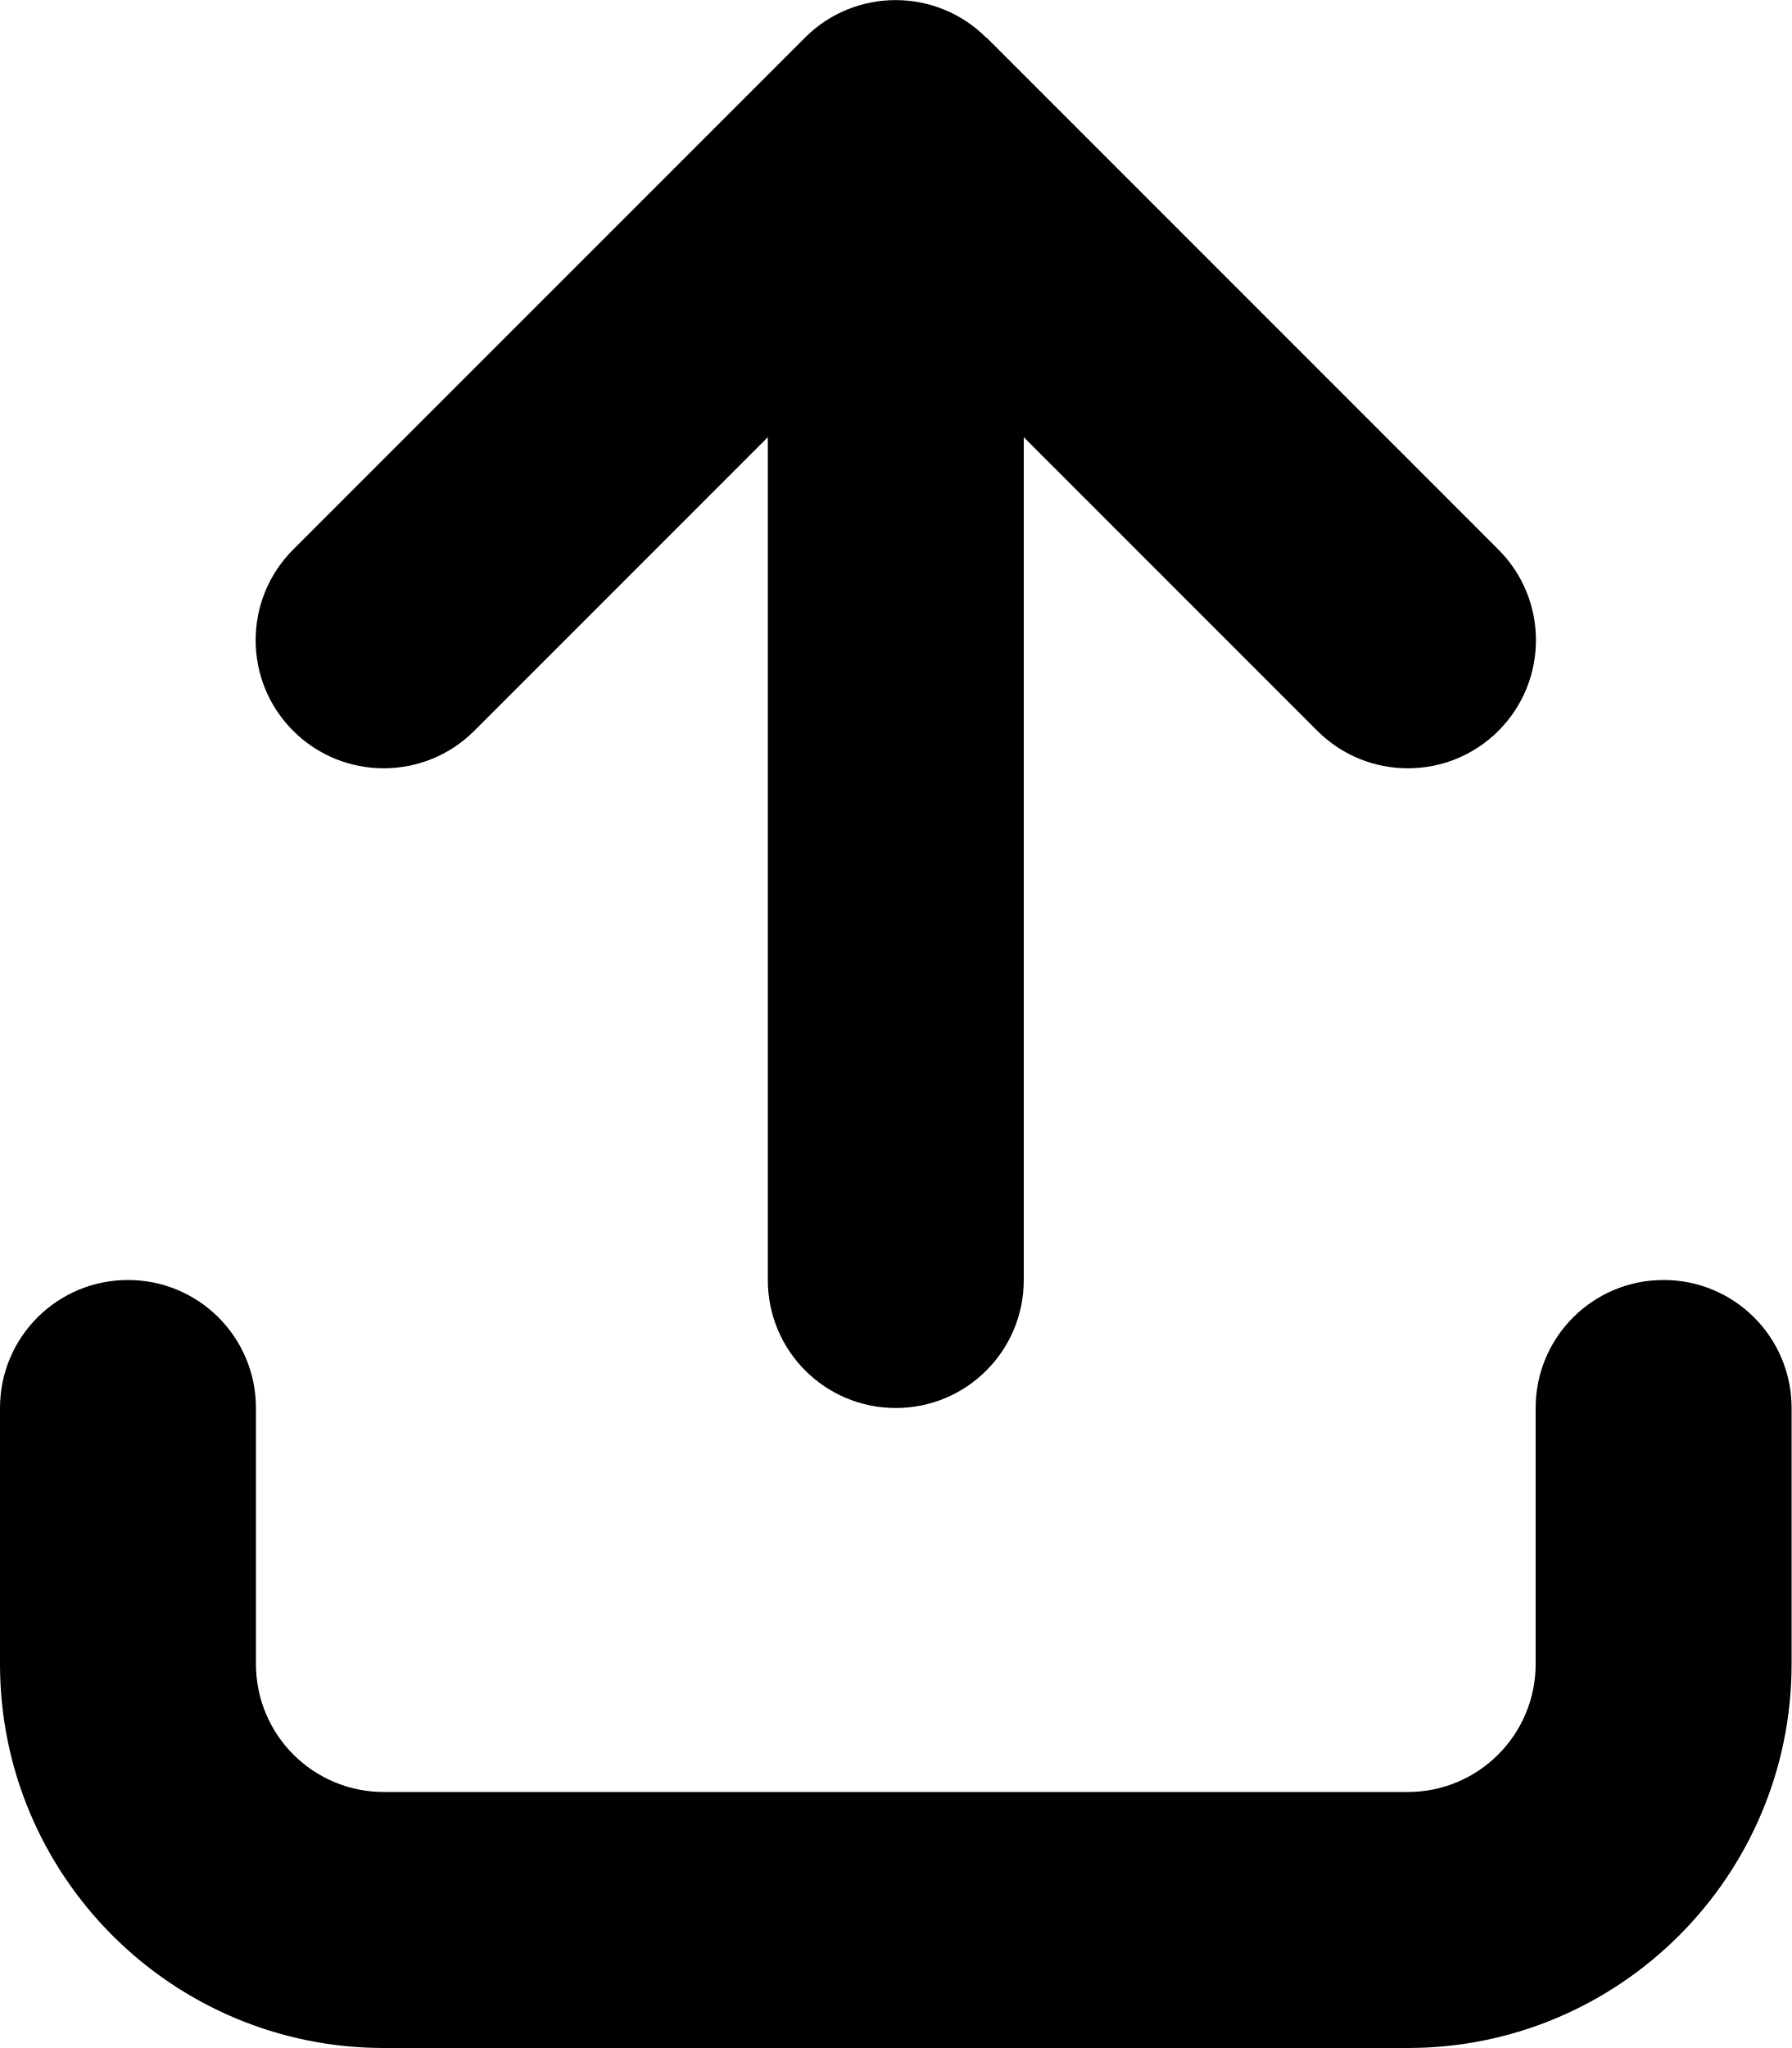
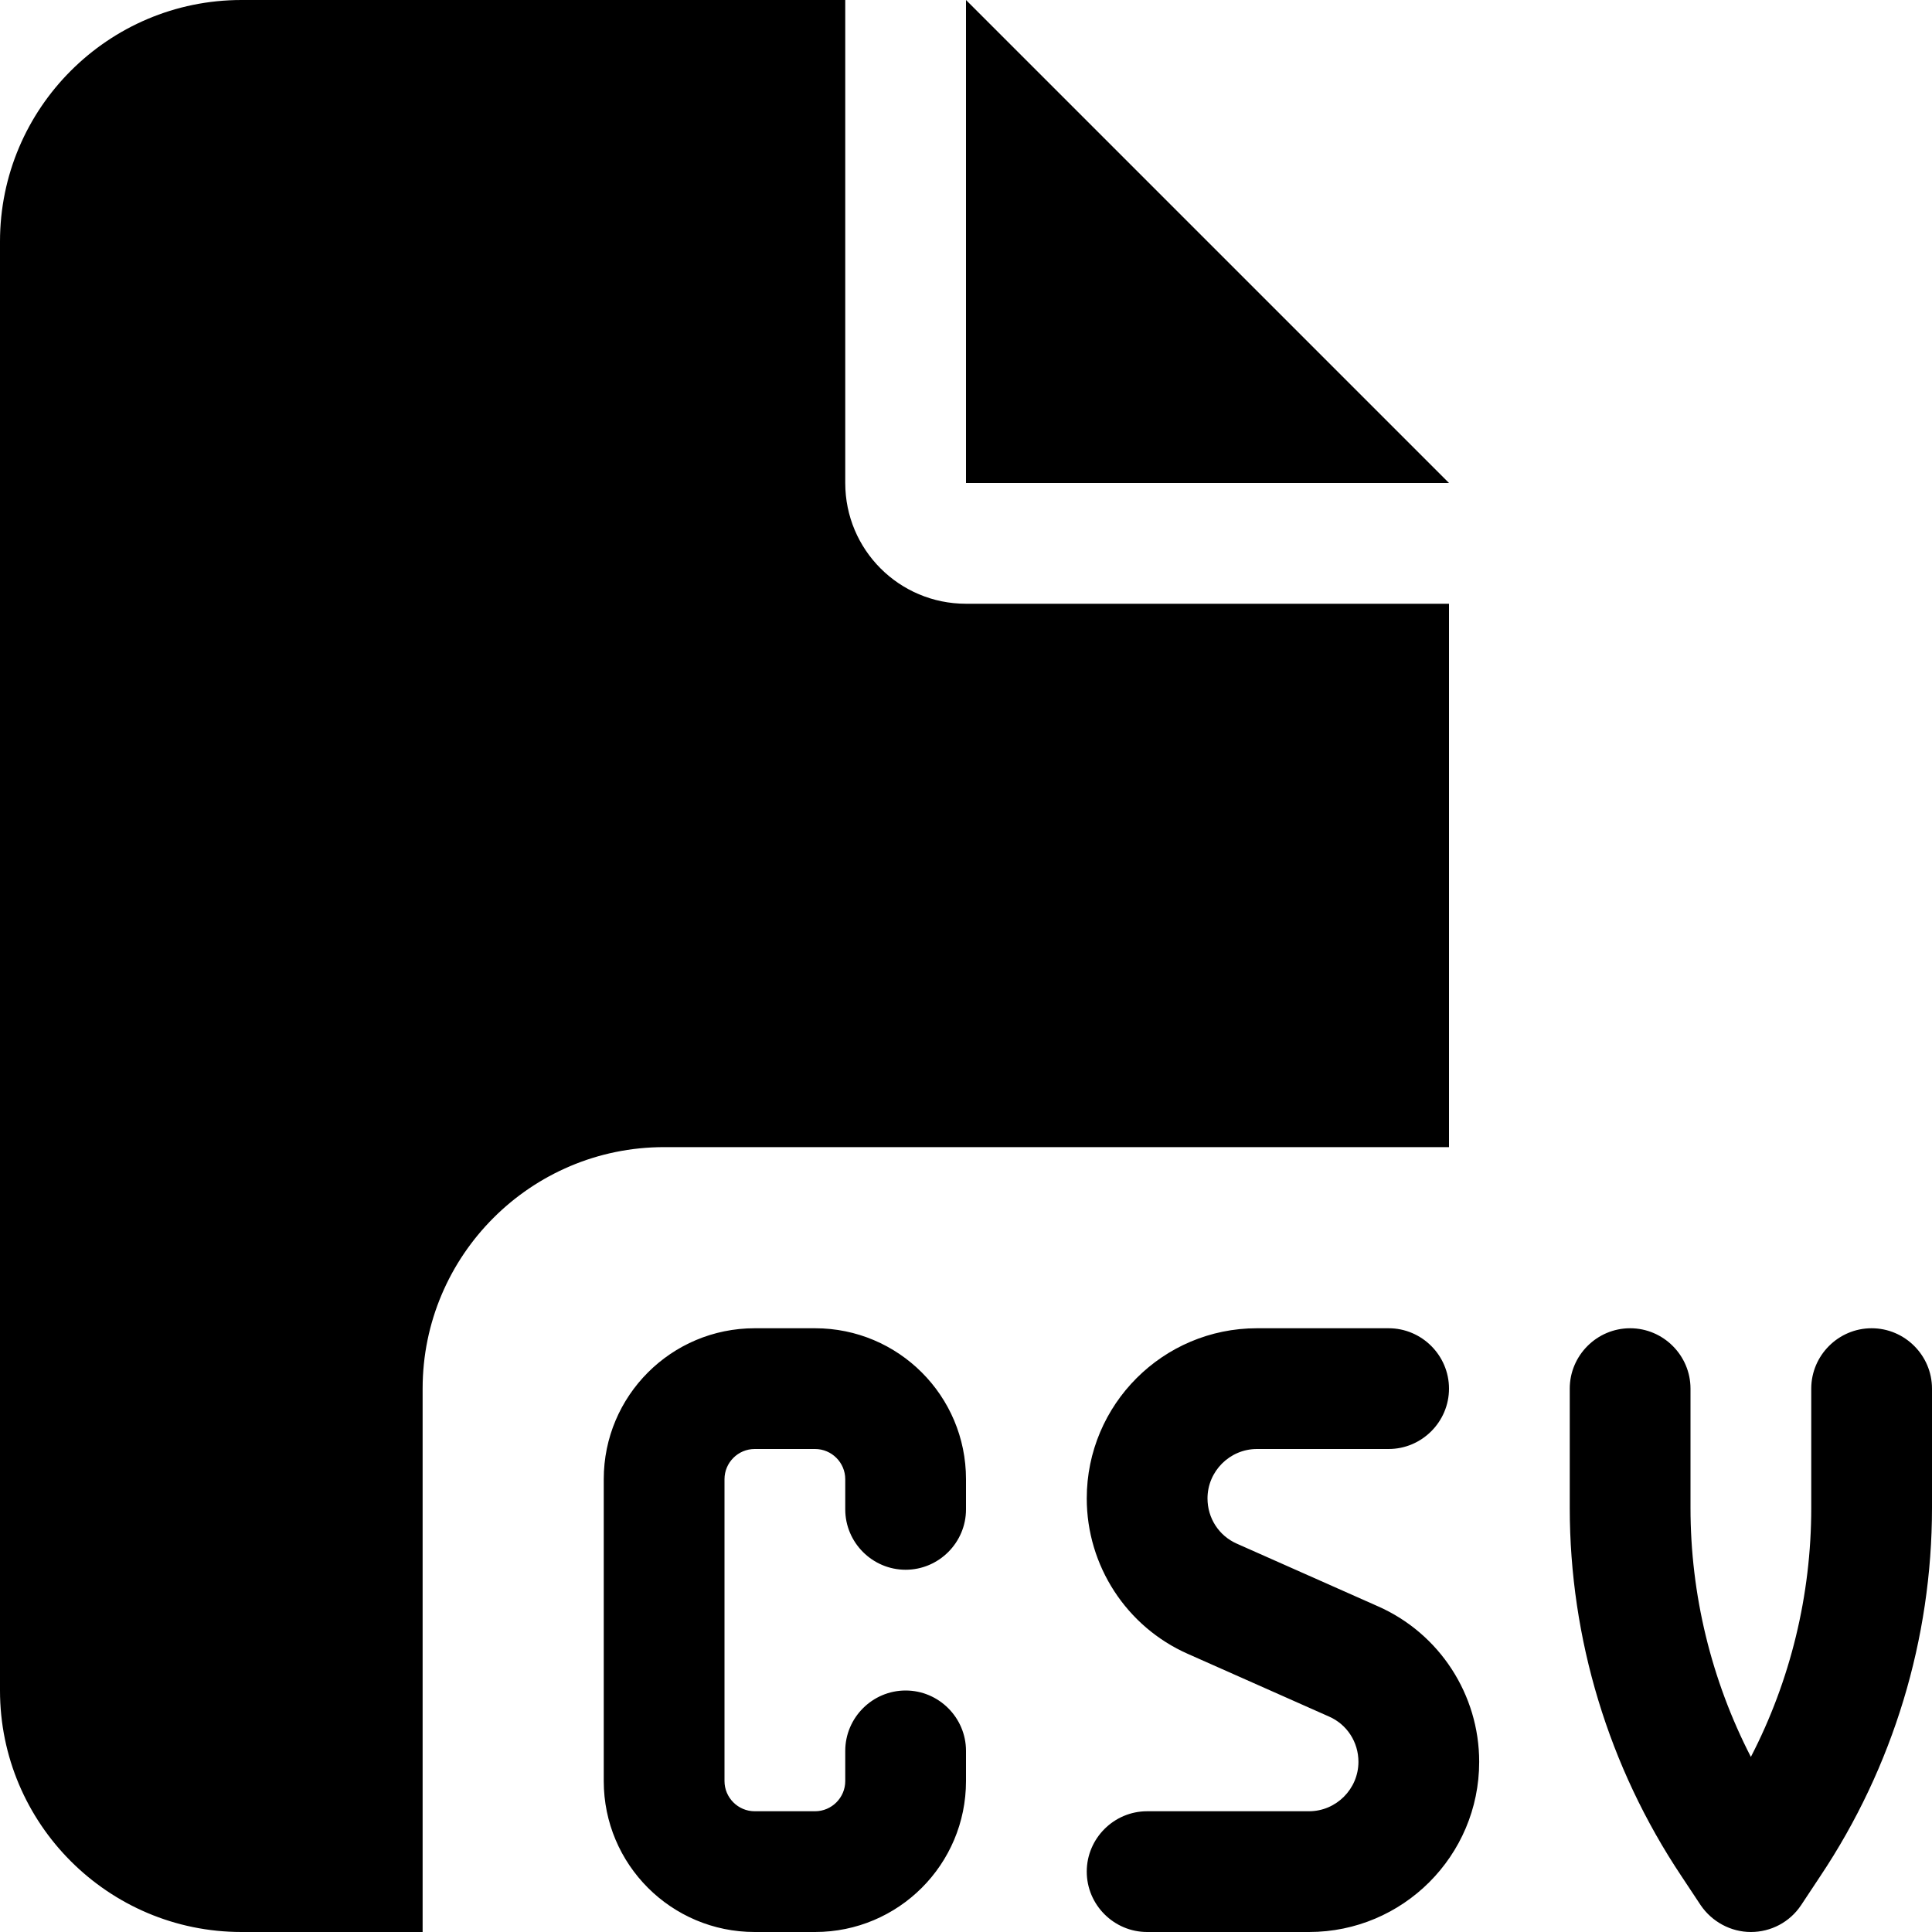
- <svg xmlns="http://www.w3.org/2000/svg" viewBox="0 0 448 512">
-   <path d="M246.6 9.4c-12.5-12.5-32.8-12.5-45.3 0l-128 128c-12.5 12.5-12.5 32.8 0 45.3s32.8 12.5 45.3 0L192 109.3V320c0 17.7 14.3 32 32 32s32-14.3 32-32V109.3l73.4 73.4c12.5 12.5 32.8 12.5 45.3 0s12.5-32.8 0-45.3l-128-128zM64 352c0-17.7-14.3-32-32-32s-32 14.3-32 32v64c0 53 43 96 96 96H352c53 0 96-43 96-96V352c0-17.7-14.3-32-32-32s-32 14.3-32 32v64c0 17.7-14.3 32-32 32H96c-17.7 0-32-14.3-32-32V352z" />
+ <svg xmlns="http://www.w3.org/2000/svg" viewBox="0 0 512 512">
+   <path d="M0 64C0 28.7 28.7 0 64 0H224V128c0 17.7 14.3 32 32 32H384V304H176c-35.3 0-64 28.7-64 64V512H64c-35.3 0-64-28.7-64-64V64zm384 64H256V0L384 128zM200 352h16c22.1 0 40 17.9 40 40v8c0 8.8-7.2 16-16 16s-16-7.2-16-16v-8c0-4.4-3.6-8-8-8H200c-4.4 0-8 3.6-8 8v80c0 4.4 3.6 8 8 8h16c4.4 0 8-3.6 8-8v-8c0-8.8 7.2-16 16-16s16 7.2 16 16v8c0 22.1-17.9 40-40 40H200c-22.1 0-40-17.9-40-40V392c0-22.1 17.9-40 40-40zm133.1 0H368c8.8 0 16 7.2 16 16s-7.2 16-16 16H333.1c-7.2 0-13.1 5.9-13.1 13.1c0 5.2 3 9.9 7.8 12l37.4 16.6c16.3 7.2 26.8 23.4 26.8 41.2c0 24.9-20.2 45.1-45.1 45.1H304c-8.8 0-16-7.2-16-16s7.2-16 16-16h42.9c7.2 0 13.1-5.9 13.1-13.1c0-5.2-3-9.9-7.8-12l-37.4-16.6c-16.3-7.2-26.8-23.4-26.8-41.2c0-24.9 20.2-45.1 45.1-45.1zm98.9 0c8.8 0 16 7.2 16 16v31.6c0 23 5.5 45.6 16 66c10.5-20.3 16-42.9 16-66V368c0-8.8 7.2-16 16-16s16 7.2 16 16v31.6c0 34.7-10.3 68.7-29.6 97.6l-5.1 7.7c-3 4.5-8 7.1-13.3 7.1s-10.3-2.7-13.3-7.1l-5.1-7.7c-19.3-28.9-29.6-62.9-29.6-97.6V368c0-8.8 7.2-16 16-16z" />
</svg>
